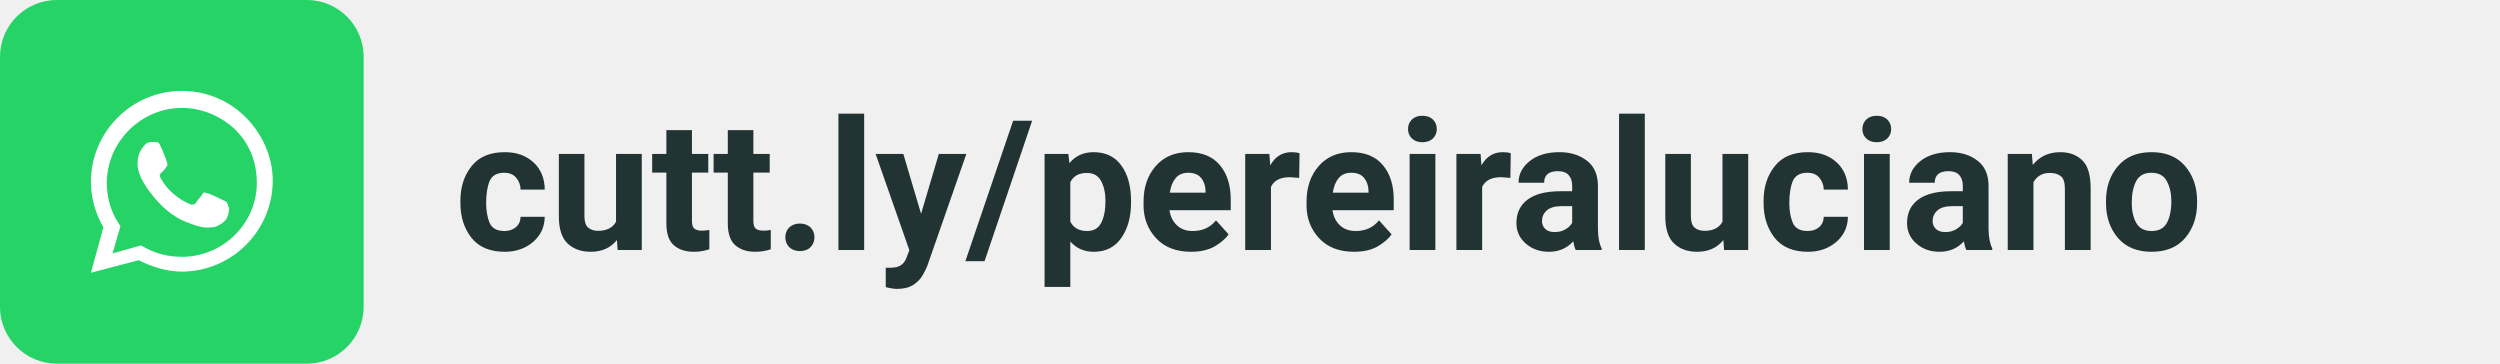
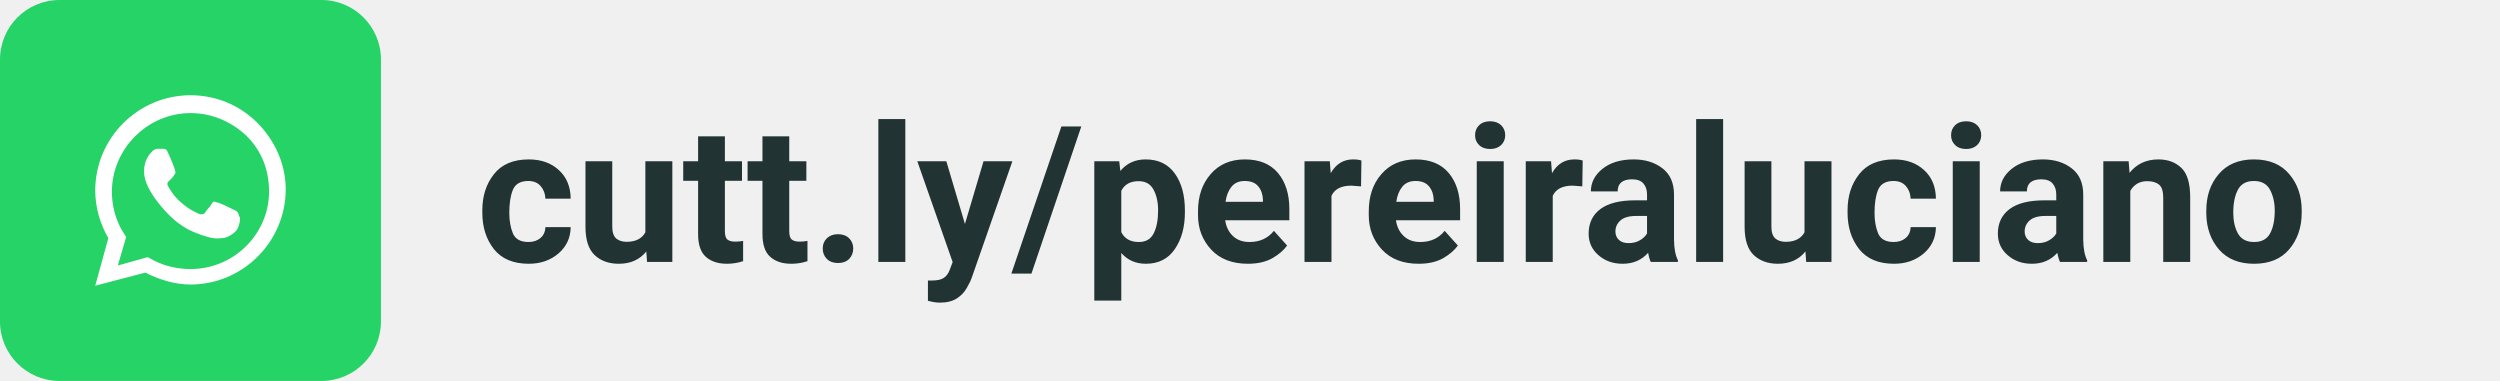
- <svg xmlns="http://www.w3.org/2000/svg" width="220" height="32" viewBox="0 0 220 32" fill="none">
+ <svg xmlns="http://www.w3.org/2000/svg" width="210" height="32" viewBox="0 0 210 32" fill="none">
  <style>
    text {
      font-family:system-ui,-apple-system,BlinkMacSystemFont,"Segoe UI",Roboto,"Helvetica Neue",Arial,"Noto Sans",sans-serif,"Apple Color Emoji","Segoe UI Emoji","Segoe UI Symbol","Noto Color Emoji";
      font-weight:600;
      font-size: 16px;
    } .dark { fill: #233}
    @media (    prefers-color-scheme: dark) {
      .dark {fill:#dfe2e2} 
    }
  </style>
  <text class="dark" x="40" y="22">cutt.ly/pereiraluciano</text>
  <path d="M27 0H5C2.239 0 0 2.239 0 5V27C0 29.761 2.239 32 5 32H27C29.761 32 32 29.761 32 27V5C32 2.239 29.761 0 27 0Z" fill="#25D366" />
  <path fill-rule="evenodd" clip-rule="evenodd" d="M21.6 10.3C20.1 8.8 18.1 8 16 8C11.6 8 8 11.6 8 16C8 17.4 8.4 18.8 9.1 20L8 24L12.2 22.9C13.4 23.5 14.7 23.9 16 23.9C20.4 23.9 24 20.3 24 15.9C24 13.8 23.1 11.8 21.6 10.3ZM16 22.6C14.8 22.6 13.6 22.3 12.6 21.7L12.4 21.6L9.9 22.3L10.6 19.9L10.4 19.6C9.7 18.5 9.4 17.3 9.4 16.1C9.4 12.5 12.4 9.5 16 9.5C17.8 9.5 19.4 10.2 20.7 11.4C22 12.7 22.6 14.3 22.6 16.1C22.6 19.6 19.7 22.6 16 22.6ZM19.6 17.6C19.4 17.5 18.4 17 18.2 17C18 16.9 17.9 16.9 17.8 17.1C17.7 17.3 17.3 17.7 17.2 17.9C17.1 18 17 18 16.8 18C16.6 17.9 16 17.7 15.2 17C14.6 16.5 14.2 15.8 14.1 15.6C14 15.4 14.1 15.3 14.2 15.2C14.3 15.1 14.4 15 14.5 14.9C14.6 14.8 14.6 14.7 14.7 14.6C14.8 14.5 14.7 14.4 14.7 14.3C14.7 14.2 14.3 13.2 14.1 12.8C14 12.5 13.8 12.5 13.7 12.5C13.6 12.5 13.5 12.5 13.3 12.5C13.2 12.5 13 12.5 12.8 12.7C12.6 12.9 12.1 13.4 12.1 14.4C12.1 15.4 12.8 16.3 12.9 16.5C13 16.6 14.3 18.7 16.3 19.5C18 20.2 18.3 20 18.7 20C19.1 20 19.9 19.5 20 19.1C20.2 18.6 20.2 18.2 20.1 18.2C20 17.7 19.8 17.7 19.6 17.6Z" fill="white" />
</svg>
